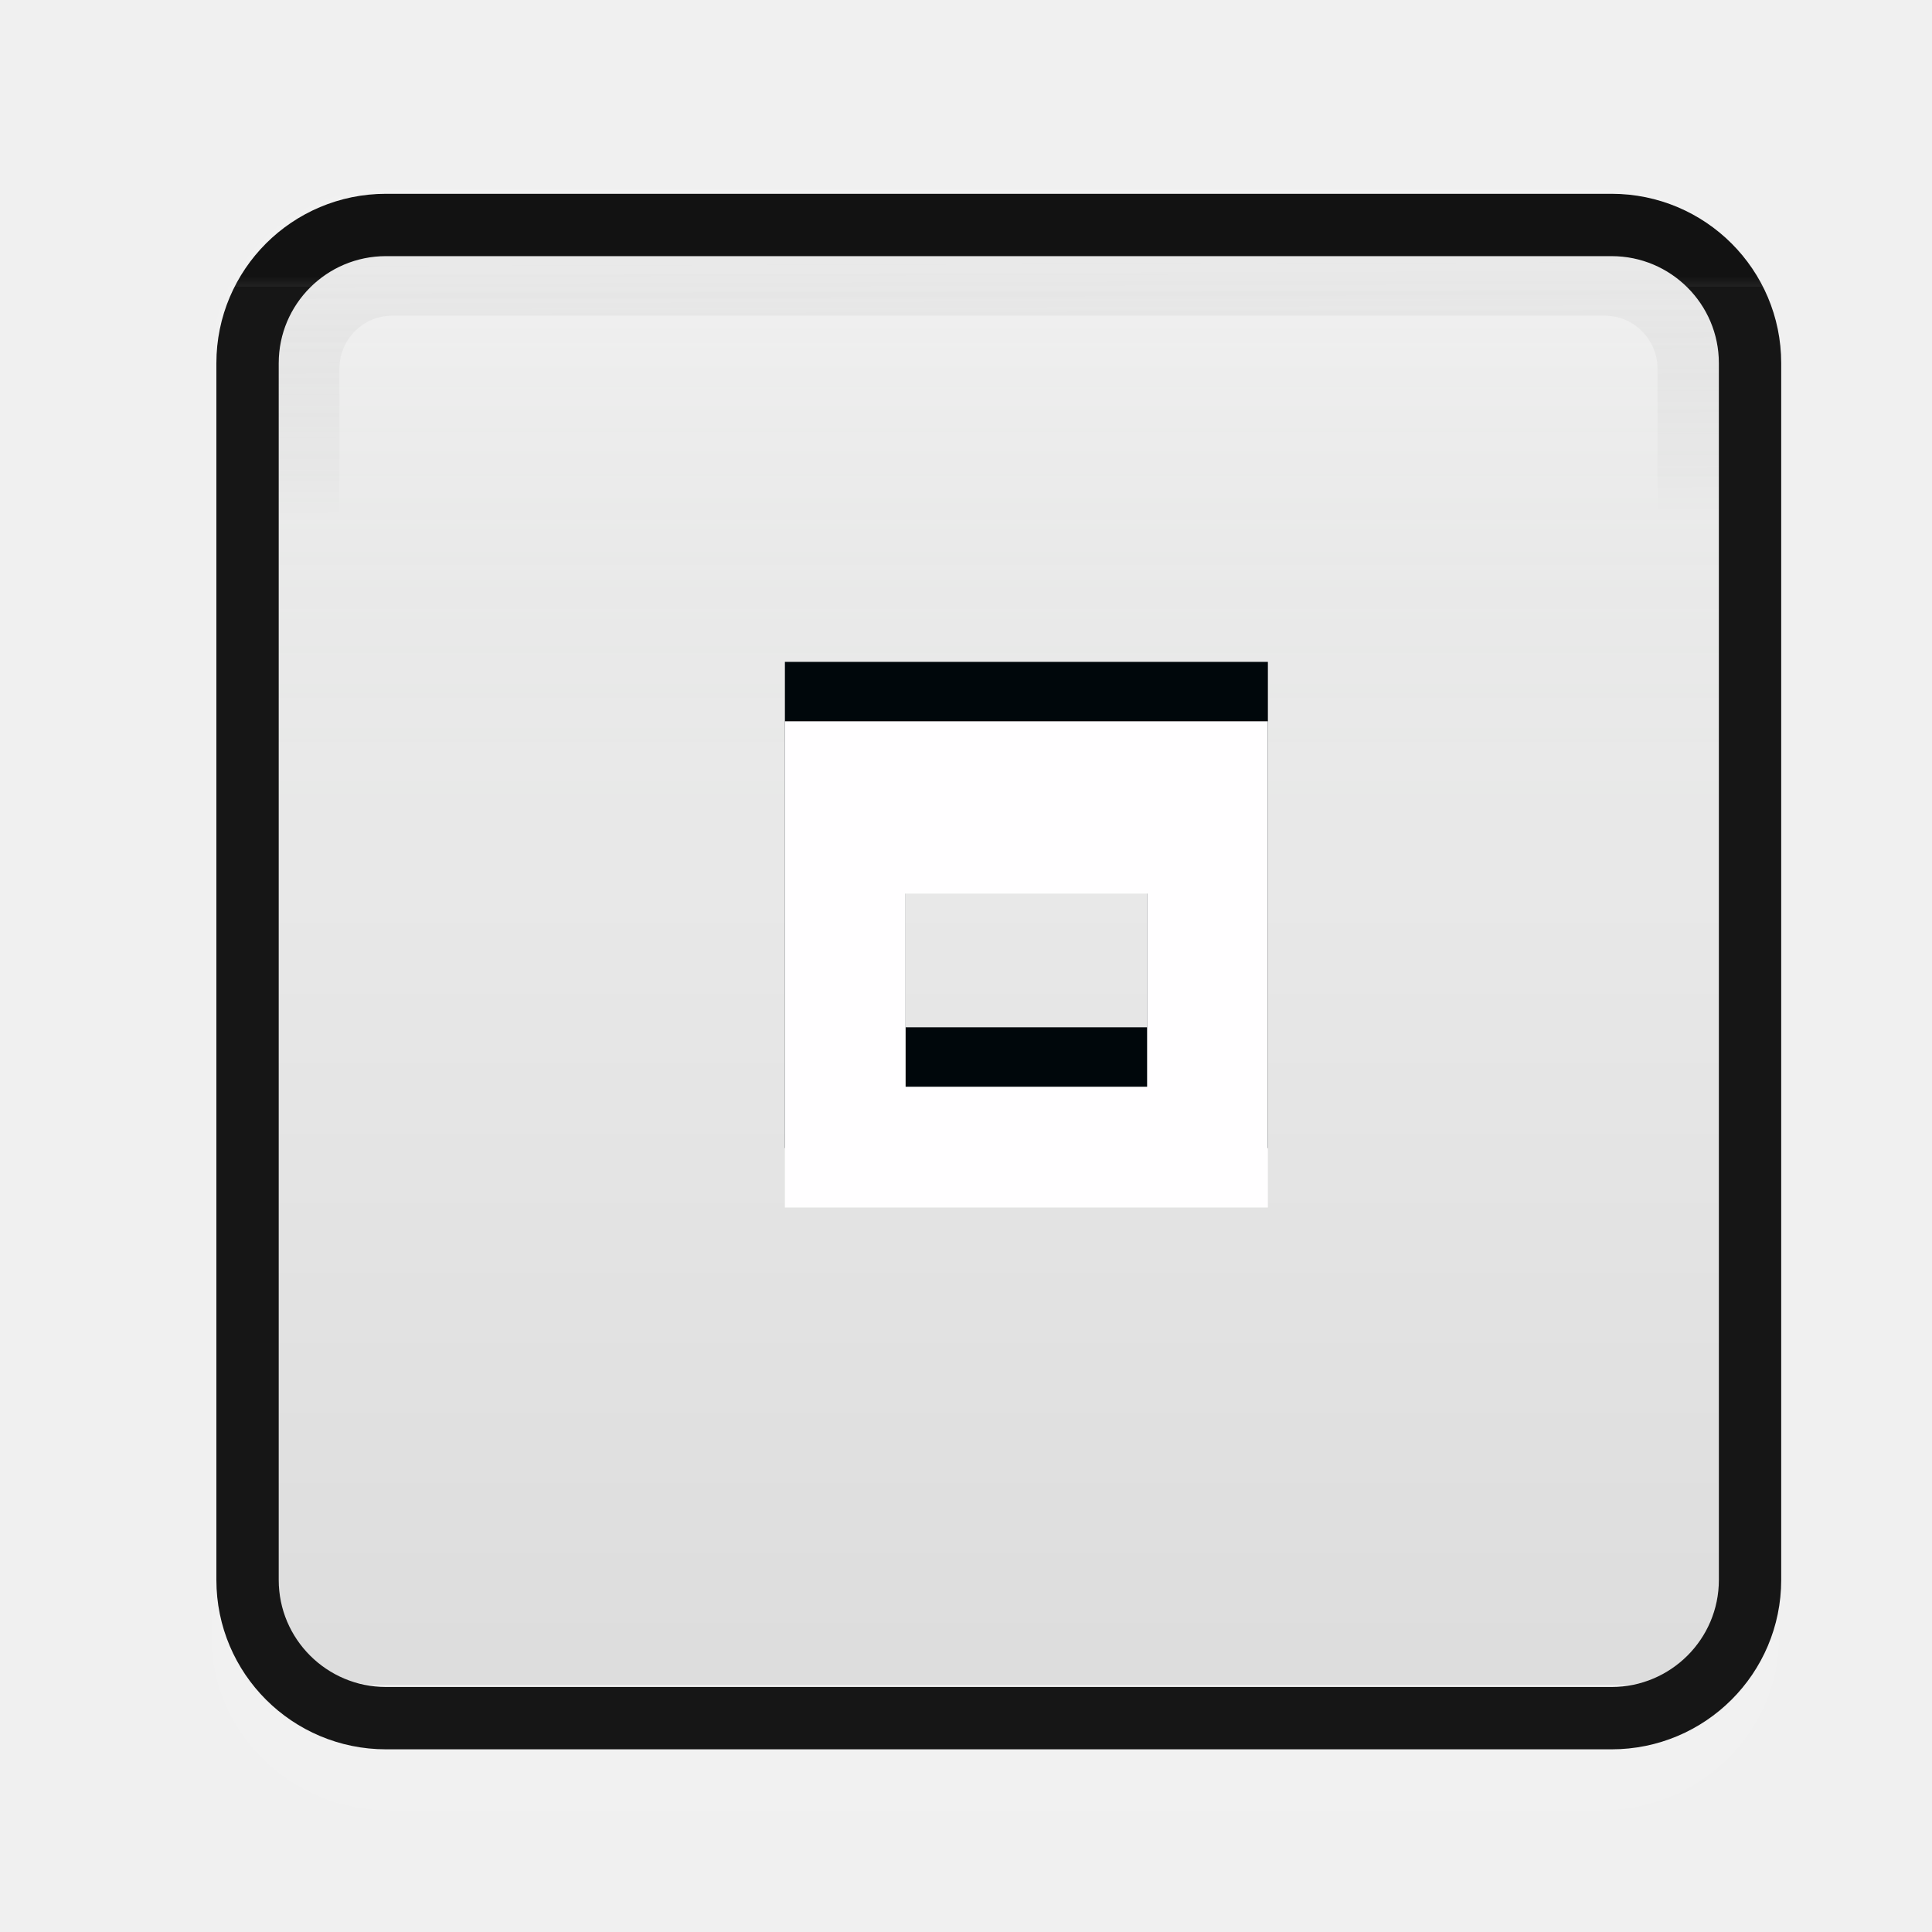
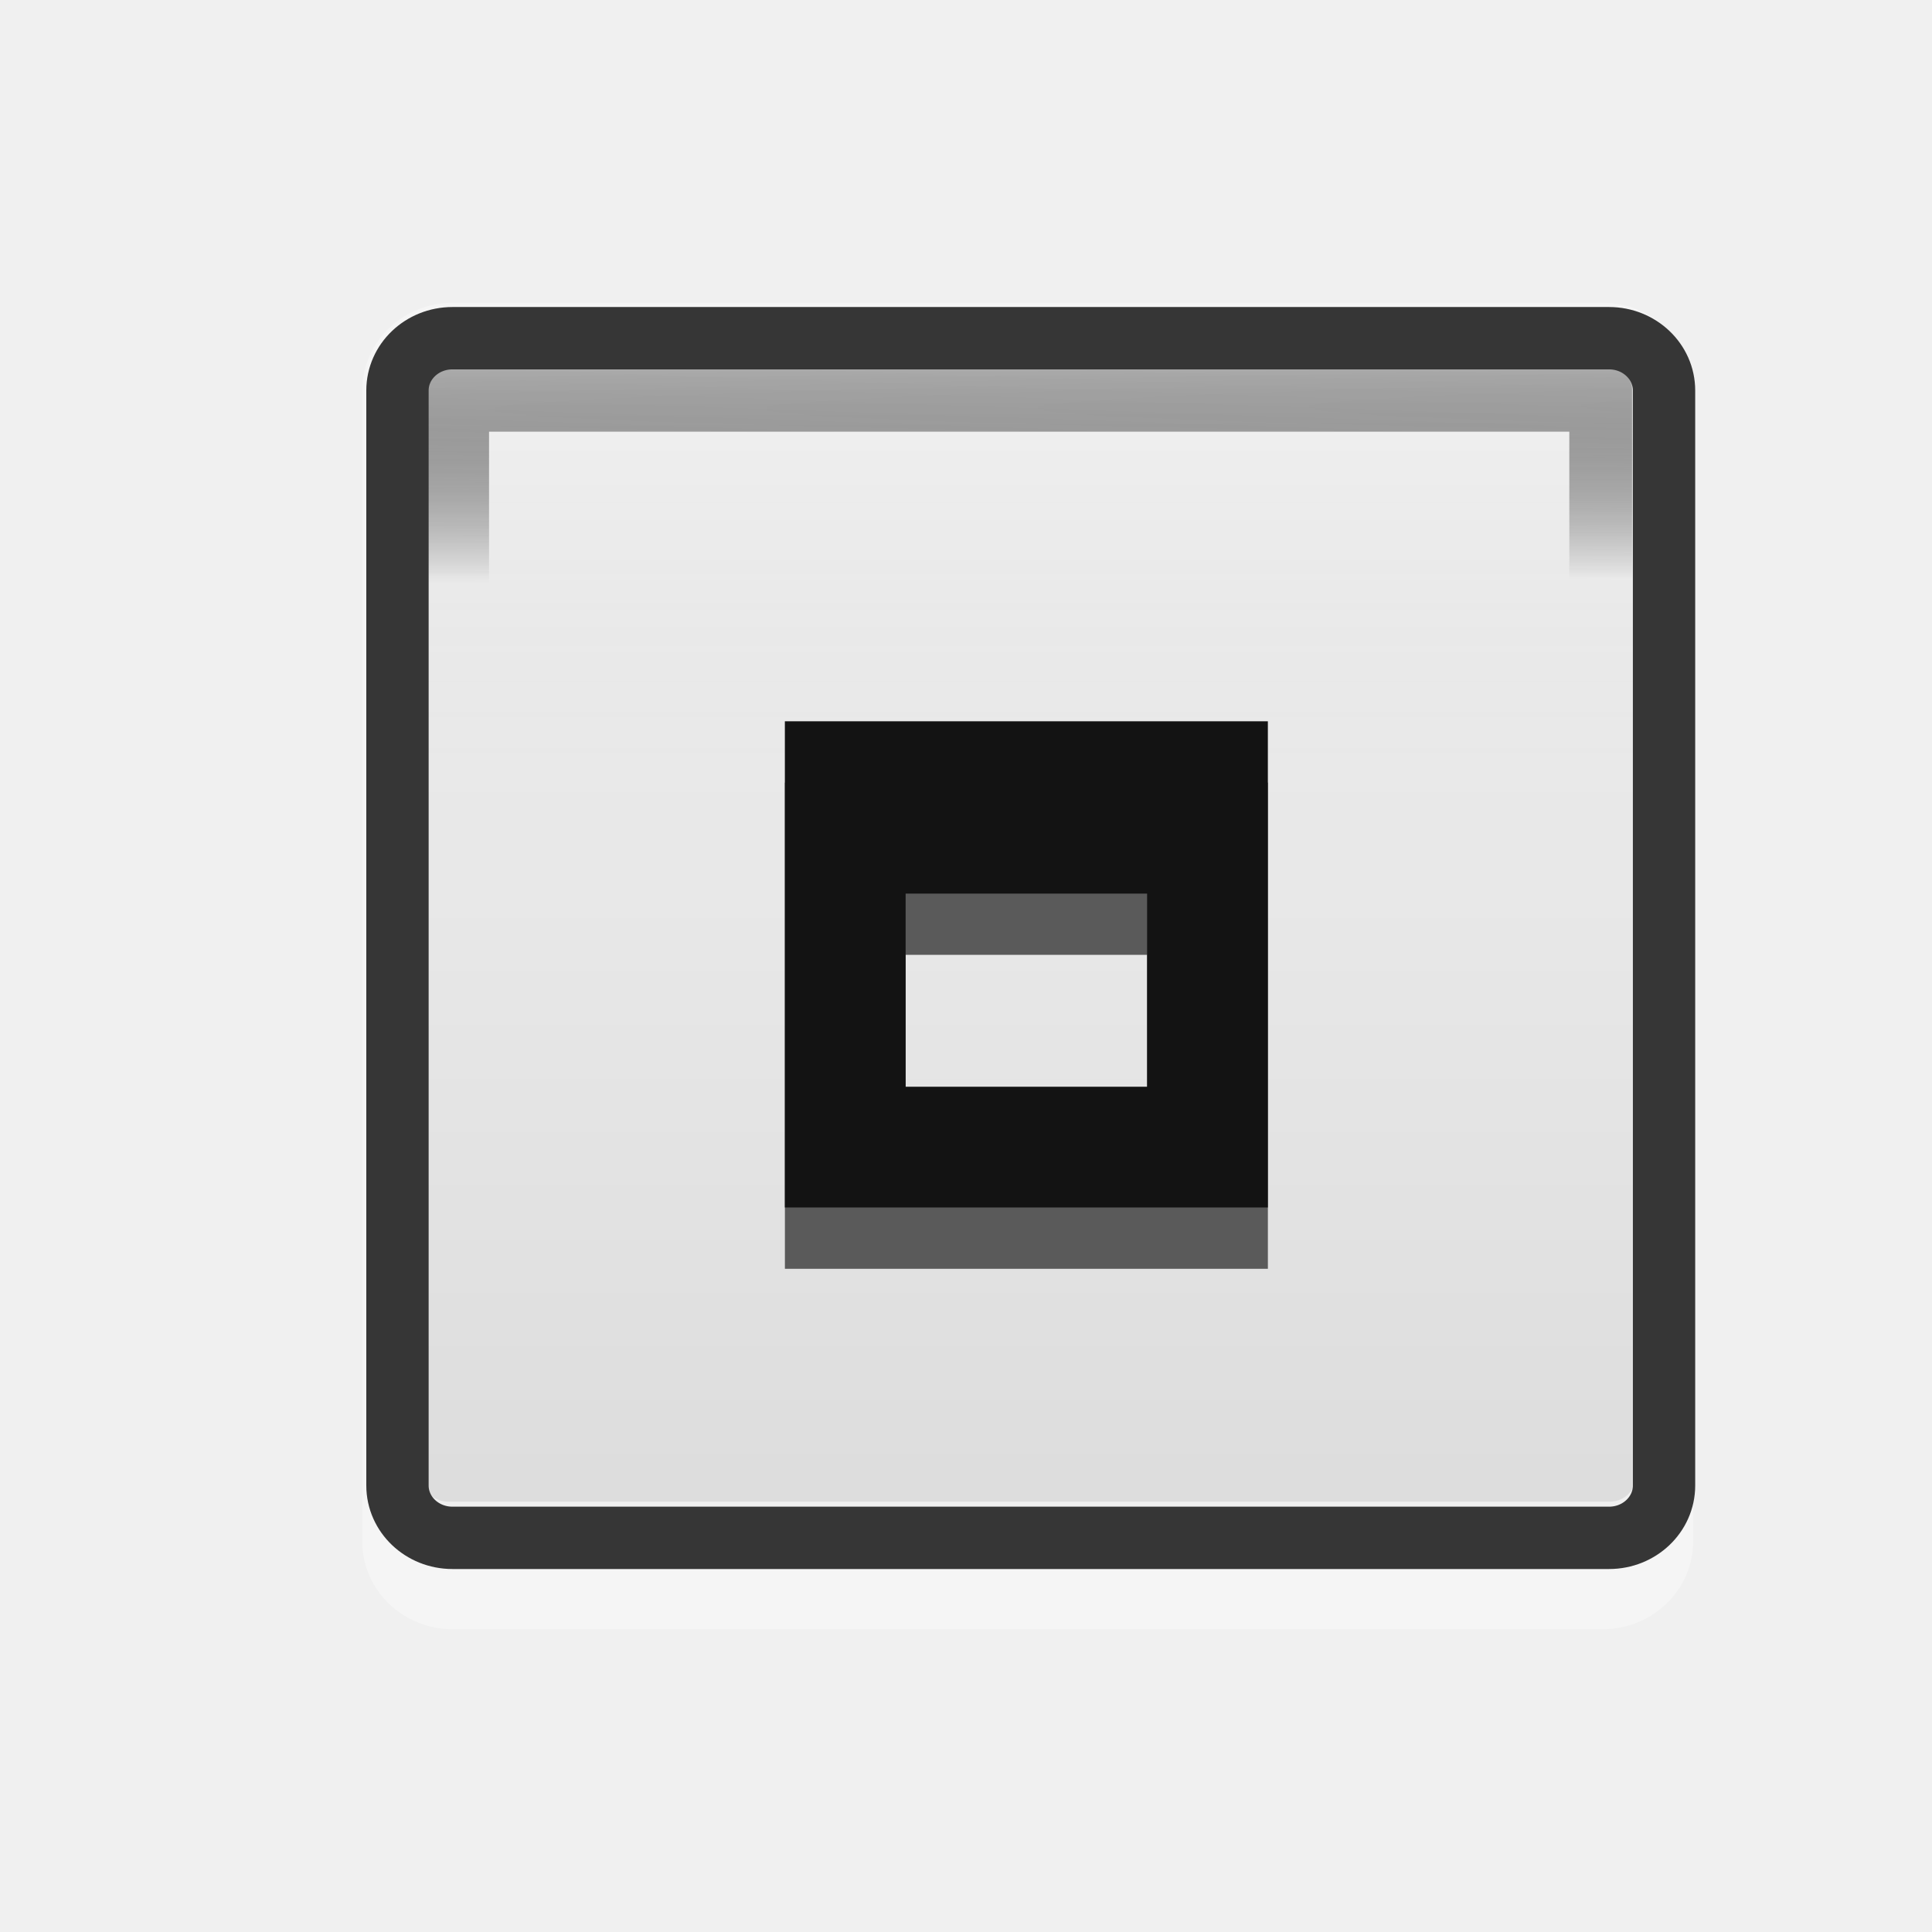
<svg xmlns="http://www.w3.org/2000/svg" xmlns:xlink="http://www.w3.org/1999/xlink" version="1.0" id="Foreground" x="0px" y="0px" width="32" height="32" viewBox="0 0 23.273 23.273" enable-background="new 0 0 16 16" xml:space="preserve">
  <defs id="defs2397">
-     <linearGradient xlink:href="#linearGradient4225" id="linearGradient3835" gradientUnits="userSpaceOnUse" gradientTransform="matrix(1.279937,0,0,1.37504,1.7876,1.360089)" x1="7.964" y1="1.136" x2="8" y2="14.003" />
+     <linearGradient xlink:href="#linearGradient4217" id="linearGradient3842-0" x1="0" y1="-8" x2="14" y2="-8" gradientUnits="userSpaceOnUse" gradientTransform="matrix(0.9790255,0,0,1.043825,4.383454,-4.044408)" />
+     <linearGradient id="linearGradient4217">
+       <stop id="stop4219" offset="0" style="stop-color:#ffffff;stop-opacity:0.08" />
+       <stop style="stop-color:#000000;stop-opacity:0.03" offset="0.4" id="stop4221" />
+       <stop id="stop4223" offset="1" style="stop-color:#000000;stop-opacity:0.08" />
+     </linearGradient>
+     <linearGradient xlink:href="#linearGradient4225" id="linearGradient3835-9" gradientUnits="userSpaceOnUse" gradientTransform="matrix(1.059498,0,0,1.074472,3.921744,3.208339)" x1="7.964" y1="1.136" x2="8" y2="14.003" />
    <linearGradient id="linearGradient4225">
-       <stop id="stop4227" offset="0" style="stop-color:#aaaaaa;stop-opacity:0.1" />
+       <stop id="stop4227" offset="0" style="stop-color:#aaaaaa;stop-opacity:1" />
      <stop style="stop-color:#000000;stop-opacity:0" offset="0.186" id="stop4229" />
      <stop id="stop4231" offset="1" style="stop-color:#000000;stop-opacity:0" />
    </linearGradient>
-     <linearGradient xlink:href="#linearGradient4217" id="linearGradient3842" x1="0" y1="-8" x2="14" y2="-8" gradientUnits="userSpaceOnUse" gradientTransform="matrix(1.226622,0,0,1.245995,3.124057,-2.070832)" />
-     <linearGradient id="linearGradient4217">
-       <stop id="stop4219" offset="0" style="stop-color:#ffffff;stop-opacity:0.08" />
-       <stop style="stop-color:#000700;stop-opacity:0.031" offset="0.388" id="stop4221" />
-       <stop id="stop4223" offset="1" style="stop-color:#000000;stop-opacity:0.08" />
-     </linearGradient>
-     <linearGradient xlink:href="#linearGradient4226" id="linearGradient3841" gradientUnits="userSpaceOnUse" gradientTransform="matrix(1.206622,0,0,1.284773,2.378321,2.067784)" x1="8" y1="0.978" x2="8" y2="1.077" />
-     <linearGradient id="linearGradient4226">
-       <stop id="stop4228" offset="0" style="stop-color:#121212;stop-opacity:1" />
-       <stop style="stop-color:#222222;stop-opacity:1" offset="1" id="stop4230" />
-       <stop id="stop4232" offset="1" style="stop-color:#161616;stop-opacity:1" />
+     <linearGradient xlink:href="#linearGradient3845-6" id="linearGradient3841-2" gradientUnits="userSpaceOnUse" gradientTransform="matrix(1.017105,0,0,1.032228,4.278952,3.557712)" x1="8" y1="1.537" x2="8" y2="13.463" />
+     <linearGradient id="linearGradient3845-6">
+       <stop style="stop-color:#363636;stop-opacity:1" offset="0" id="stop3847-0" />
+       <stop id="stop3838" offset="0.7" style="stop-color:#363636;stop-opacity:1" />
+       <stop style="stop-color:#363636;stop-opacity:1" offset="1" id="stop3849-6" />
    </linearGradient>
  </defs>
-   <rect ry="1.234" rx="1.215" y="-20.761" x="3.124" height="17.444" width="17.173" id="rect17861-6-1-3" style="color:#000000;display:inline;overflow:visible;visibility:visible;fill:url(#linearGradient3842);fill-opacity:1;stroke:none;stroke-width:1.038;marker:none;enable-background:accumulate" transform="matrix(0,1,-1,0,0,0)" />
-   <rect ry="1.022" rx="1.017" y="3.423" x="3.708" height="16.5" width="16.639" id="rect17861-6" style="color:#000000;display:inline;overflow:visible;visibility:visible;opacity:1;fill:none;stroke:url(#linearGradient3835);stroke-width:0.76;stroke-miterlimit:4;stroke-dasharray:none;stroke-opacity:1;marker:none;enable-background:accumulate" />
-   <rect ry="1.72" rx="1.771" y="2.637" x="2.916" height="18.801" width="18.145" id="rect17861-2" style="color:#000000;display:inline;overflow:visible;visibility:visible;opacity:0.4;fill:none;stroke:#ffffff;stroke-width:0.737;stroke-miterlimit:4;stroke-dasharray:none;stroke-opacity:0.2;marker:none;enable-background:accumulate" />
-   <rect ry="1.665" rx="1.668" y="2.71" x="2.982" height="17.987" width="18.099" id="rect17861-9" style="color:#000000;display:inline;overflow:visible;visibility:visible;fill:none;stroke:url(#linearGradient3841);stroke-width:0.751;stroke-miterlimit:4;stroke-dasharray:none;stroke-opacity:1;marker:none;enable-background:accumulate" />
-   <path style="opacity:1;fill:#00070b;fill-opacity:1;stroke:none;stroke-width:1;stroke-miterlimit:4;stroke-dasharray:none;stroke-opacity:0.094" d="m 9.455,7.973 0,0.038 0,2.037 0,2.327 0,1.455 5.818,0 0,-1.455 0,-2.327 0,-2.037 0,-0.038 -5.818,0 z m 1.455,2.075 2.909,0 0,2.327 -2.909,0 0,-2.327 z" id="rect4140-7" />
+   <rect ry="0.31" rx="0.295" y="-19.702" x="4.383" height="14.614" width="13.706" id="rect17861-6-1-3-4" style="color:#000000;display:inline;overflow:visible;visibility:visible;fill:url(#linearGradient3842-0);fill-opacity:1;stroke:none;stroke-width:1.038;marker:none;enable-background:accumulate" transform="matrix(0,1,-1,0,0,0)" />
+   <rect ry="0" rx="0" y="4.82" x="5.511" height="12.894" width="13.773" id="rect17861-6-6" style="color:#000000;display:inline;overflow:visible;visibility:visible;opacity:1;fill:none;stroke:url(#linearGradient3835-9);stroke-width:0.76;stroke-miterlimit:4;stroke-dasharray:none;stroke-opacity:1;marker:none;enable-background:accumulate" />
+   <rect ry="0.689" rx="0.724" y="4.015" x="4.732" height="15.243" width="15.295" id="rect17861-2-1" style="color:#000000;display:inline;overflow:visible;visibility:visible;opacity:0.6;fill:none;stroke:#ffffff;stroke-width:0.737;stroke-miterlimit:4;stroke-dasharray:none;stroke-opacity:0.54;marker:none;enable-background:accumulate" />
+   <rect ry="0.63" rx="0.662" y="4.074" x="4.788" height="14.451" width="15.257" id="rect17861-9-8" style="color:#000000;display:inline;overflow:visible;visibility:visible;fill:none;stroke:url(#linearGradient3841-2);stroke-width:0.751;stroke-miterlimit:4;stroke-dasharray:none;stroke-opacity:1;marker:none;enable-background:accumulate" />
+   <path style="opacity:1;fill:#5a5a5a;fill-opacity:1;stroke:none;stroke-width:1;stroke-miterlimit:4;stroke-dasharray:none;stroke-opacity:0.094" d="m 9.455,9.427 0,0.038 0,2.037 0,2.327 0,1.455 5.818,0 0,-1.455 0,-2.327 0,-2.037 0,-0.038 -5.818,0 z m 1.455,2.075 2.909,0 0,2.327 -2.909,0 0,-2.327 z" id="rect4140-7" />
  <g id="g27275-6-6-6" style="display:inline;fill:#000000;fill-opacity:1" transform="matrix(0.7272727,0,0,0.7272727,-10.82953,0.797018)">
    <g transform="translate(-41,-760)" id="g27277-1-1-2" style="display:inline;fill:#000000;fill-opacity:1">
      <path d="m 44.226,764.172 1,0 c 0.01,-1.2e-4 0.021,-4.6e-4 0.031,0 0.255,0.011 0.51,0.129 0.688,0.312 l 2.281,2.281 2.312,-2.281 c 0.266,-0.231 0.447,-0.305 0.688,-0.312 l 1,0 0,1 c 0,0.286 -0.034,0.551 -0.25,0.75 l -2.281,2.281 2.25,2.25 c 0.188,0.188 0.281,0.453 0.281,0.719 l 0,1 -1,0 c -0.265,-1e-5 -0.531,-0.093 -0.719,-0.281 l -2.281,-2.281 -2.281,2.281 c -0.188,0.188 -0.453,0.281 -0.719,0.281 l -1,0 0,-1 c -3e-6,-0.265 0.093,-0.531 0.281,-0.719 l 2.281,-2.25 -2.281,-2.281 c -0.211,-0.195 -0.303,-0.469 -0.281,-0.75 l 0,-1 z" id="path27279-0-5-8" style="color:#bebebe;font-style:normal;font-variant:normal;font-weight:normal;font-stretch:normal;font-size:medium;line-height:normal;font-family:'Andale Mono';-inkscape-font-specification:'Andale Mono';text-indent:0;text-align:start;text-decoration:none;text-decoration-line:none;letter-spacing:normal;word-spacing:normal;text-transform:none;direction:ltr;block-progression:tb;writing-mode:lr-tb;text-anchor:start;display:inline;overflow:visible;visibility:visible;fill:#00070b;fill-opacity:1;fill-rule:nonzero;stroke:none;stroke-width:1.781;marker:none;enable-background:new" />
    </g>
  </g>
  <g id="g27275-6-6" style="display:inline;fill:#ffffff;fill-opacity:1" transform="matrix(0.7272727,0,0,0.7272727,-10.38776,5.582337)">
    <g transform="translate(-41,-760)" id="g27277-1-1" style="display:inline;fill:#ffffff;fill-opacity:1">
      <path d="m 44.226,764.172 1,0 c 0.01,-1.2e-4 0.021,-4.6e-4 0.031,0 0.255,0.011 0.51,0.129 0.688,0.312 l 2.281,2.281 2.312,-2.281 c 0.266,-0.231 0.447,-0.305 0.688,-0.312 l 1,0 0,1 c 0,0.286 -0.034,0.551 -0.25,0.75 l -2.281,2.281 2.25,2.25 c 0.188,0.188 0.281,0.453 0.281,0.719 l 0,1 -1,0 c -0.265,-1e-5 -0.531,-0.093 -0.719,-0.281 l -2.281,-2.281 -2.281,2.281 c -0.188,0.188 -0.453,0.281 -0.719,0.281 l -1,0 0,-1 c -3e-6,-0.265 0.093,-0.531 0.281,-0.719 l 2.281,-2.25 -2.281,-2.281 c -0.211,-0.195 -0.303,-0.469 -0.281,-0.75 l 0,-1 z" id="path27279-0-5" style="color:#bebebe;font-style:normal;font-variant:normal;font-weight:normal;font-stretch:normal;font-size:medium;line-height:normal;font-family:'Andale Mono';-inkscape-font-specification:'Andale Mono';text-indent:0;text-align:start;text-decoration:none;text-decoration-line:none;letter-spacing:normal;word-spacing:normal;text-transform:none;direction:ltr;block-progression:tb;writing-mode:lr-tb;text-anchor:start;display:inline;overflow:visible;visibility:visible;fill:#dbdbdb;fill-opacity:1;fill-rule:nonzero;stroke:none;stroke-width:1.781;marker:none;enable-background:new" />
    </g>
  </g>
-   <path style="opacity:1;fill:#fffeff;fill-opacity:1;stroke:none;stroke-width:1;stroke-miterlimit:4;stroke-dasharray:none;stroke-opacity:0.094" d="M 13 11.947 L 13 12 L 13 14.801 L 13 18 L 13 20 L 21 20 L 21 18 L 21 14.801 L 21 12 L 21 11.947 L 13 11.947 z M 15 14.801 L 19 14.801 L 19 18 L 15 18 L 15 14.801 z " transform="scale(0.7272727,0.7272727)" id="rect4140" />
+   <path style="opacity:1;fill:#131313;fill-opacity:1;stroke:none;stroke-width:1;stroke-miterlimit:4;stroke-dasharray:none;stroke-opacity:0.094" d="M 13 11.947 L 13 12 L 13 14.801 L 13 18 L 13 20 L 21 20 L 21 18 L 21 14.801 L 21 12 L 21 11.947 L 13 11.947 z M 15 14.801 L 19 14.801 L 19 18 L 15 18 L 15 14.801 z " transform="scale(0.7272727,0.7272727)" id="rect4140" />
</svg>
